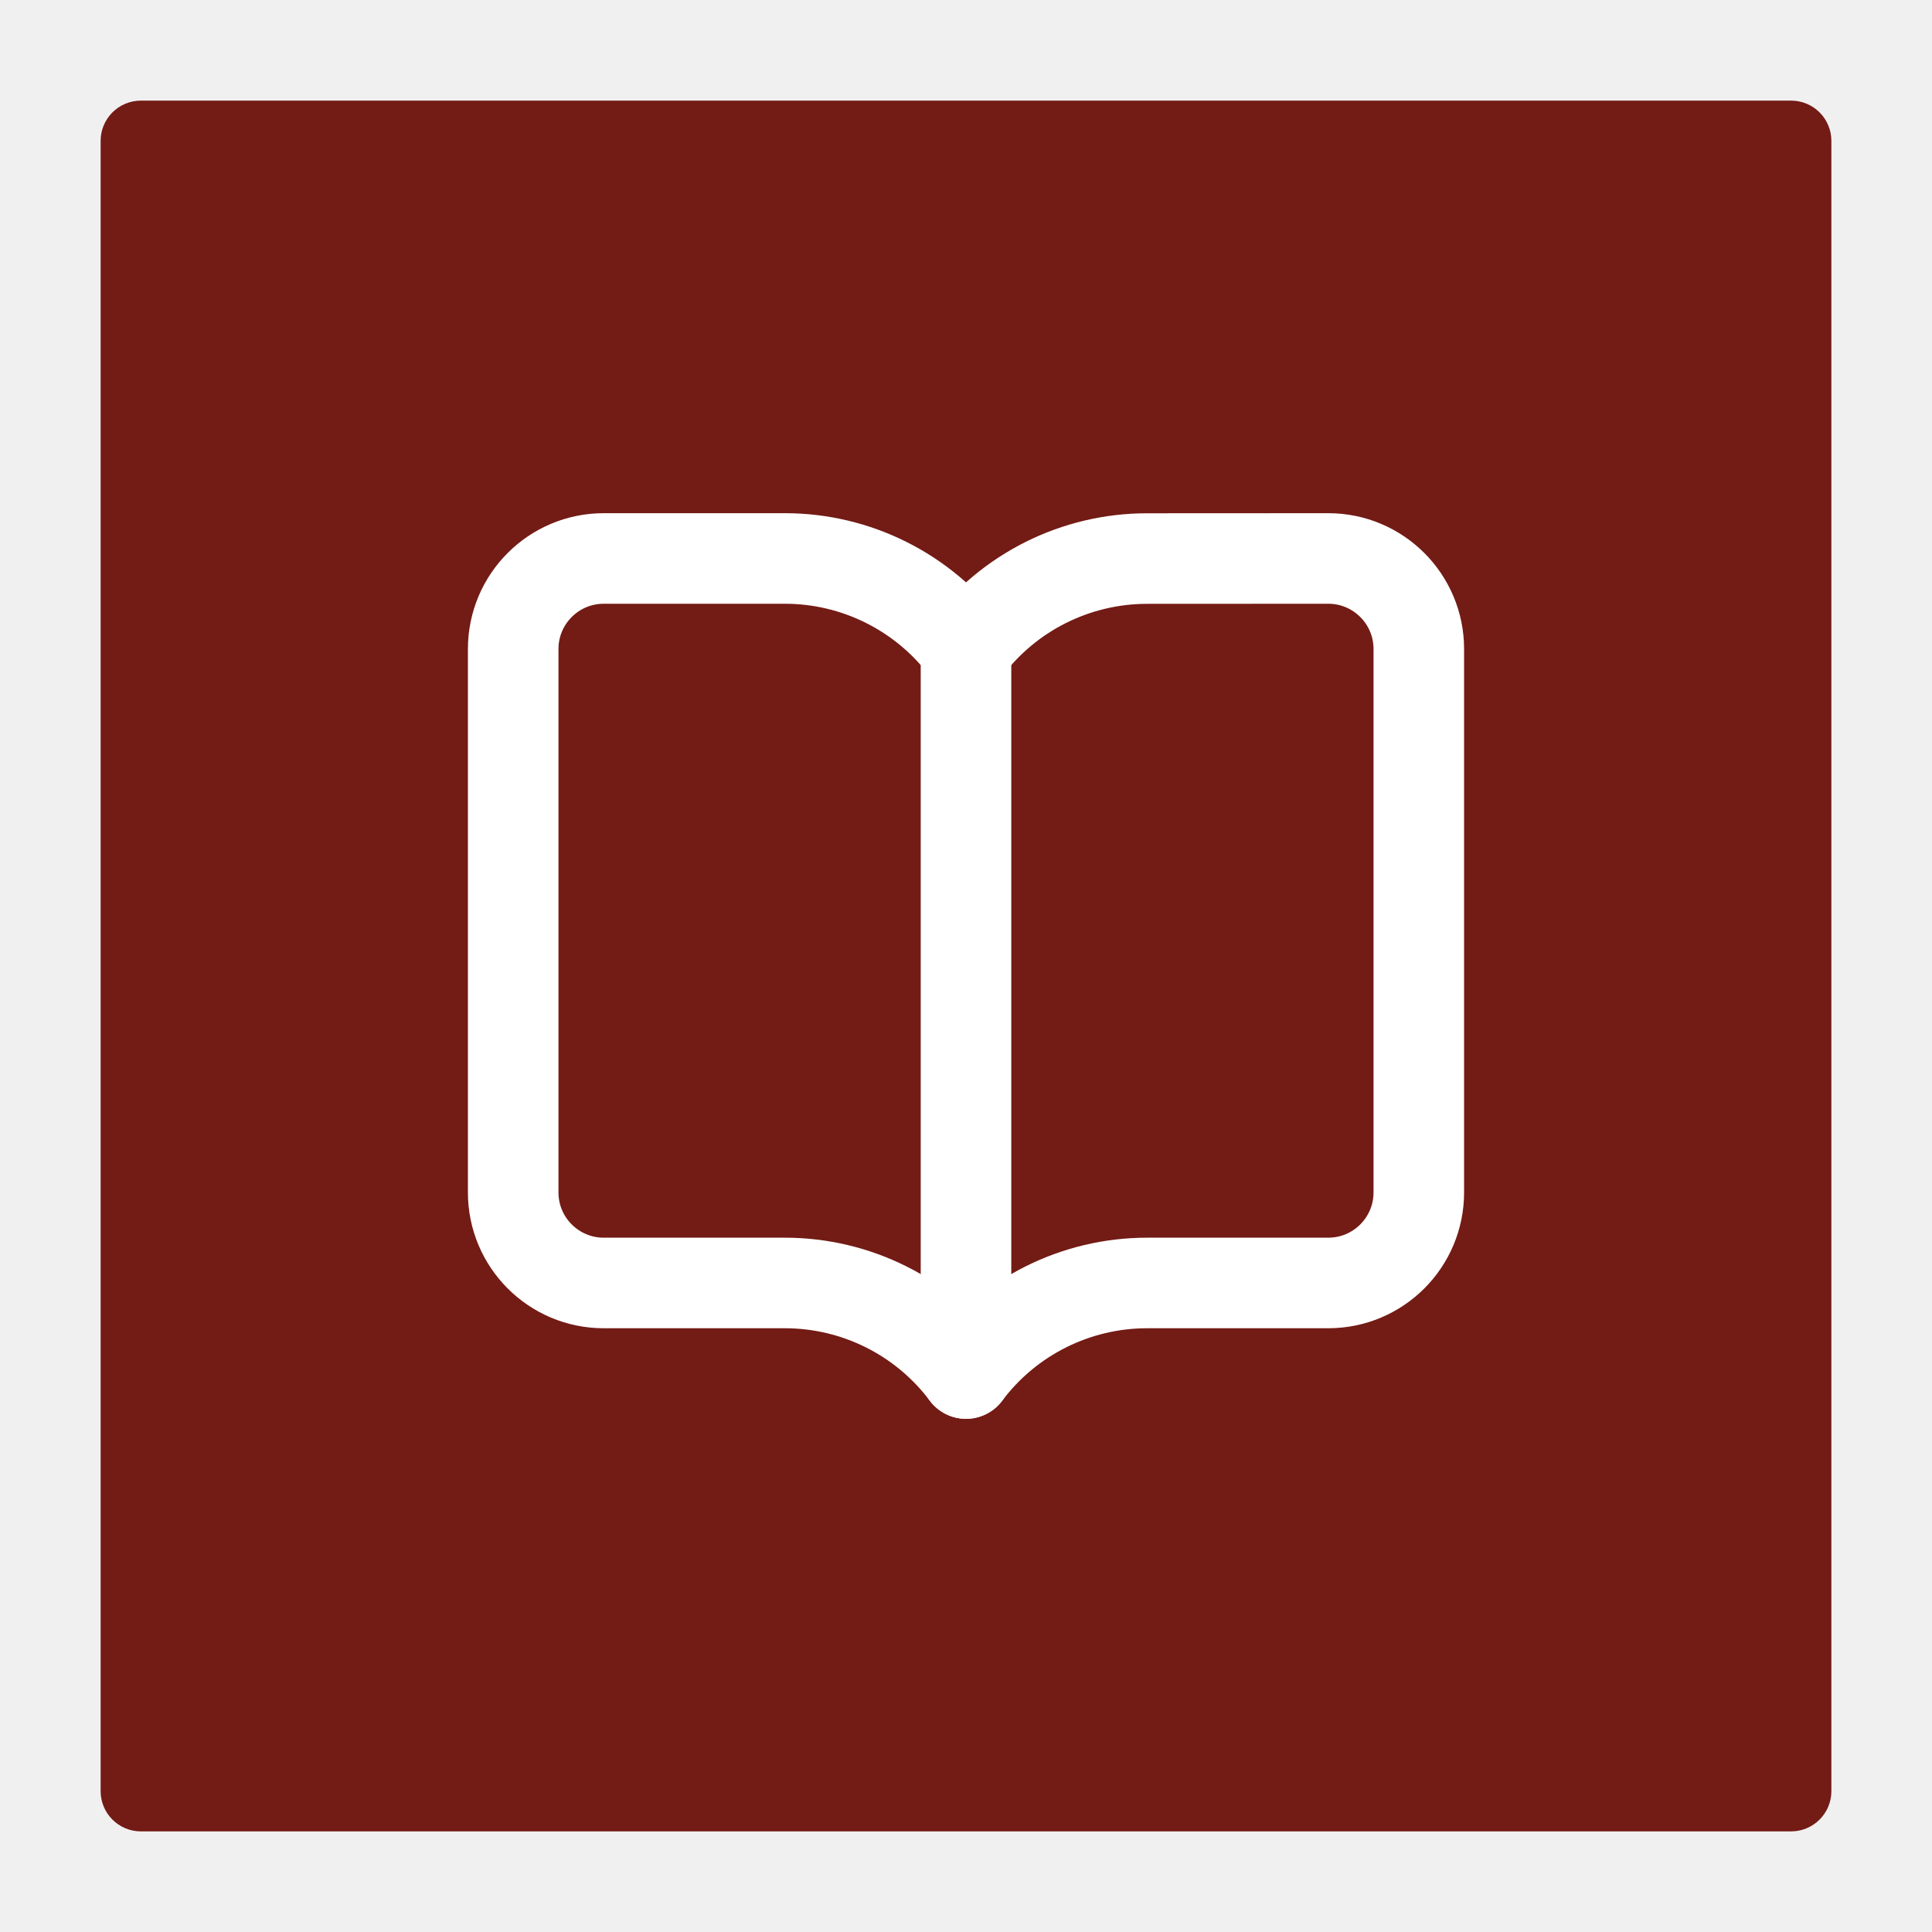
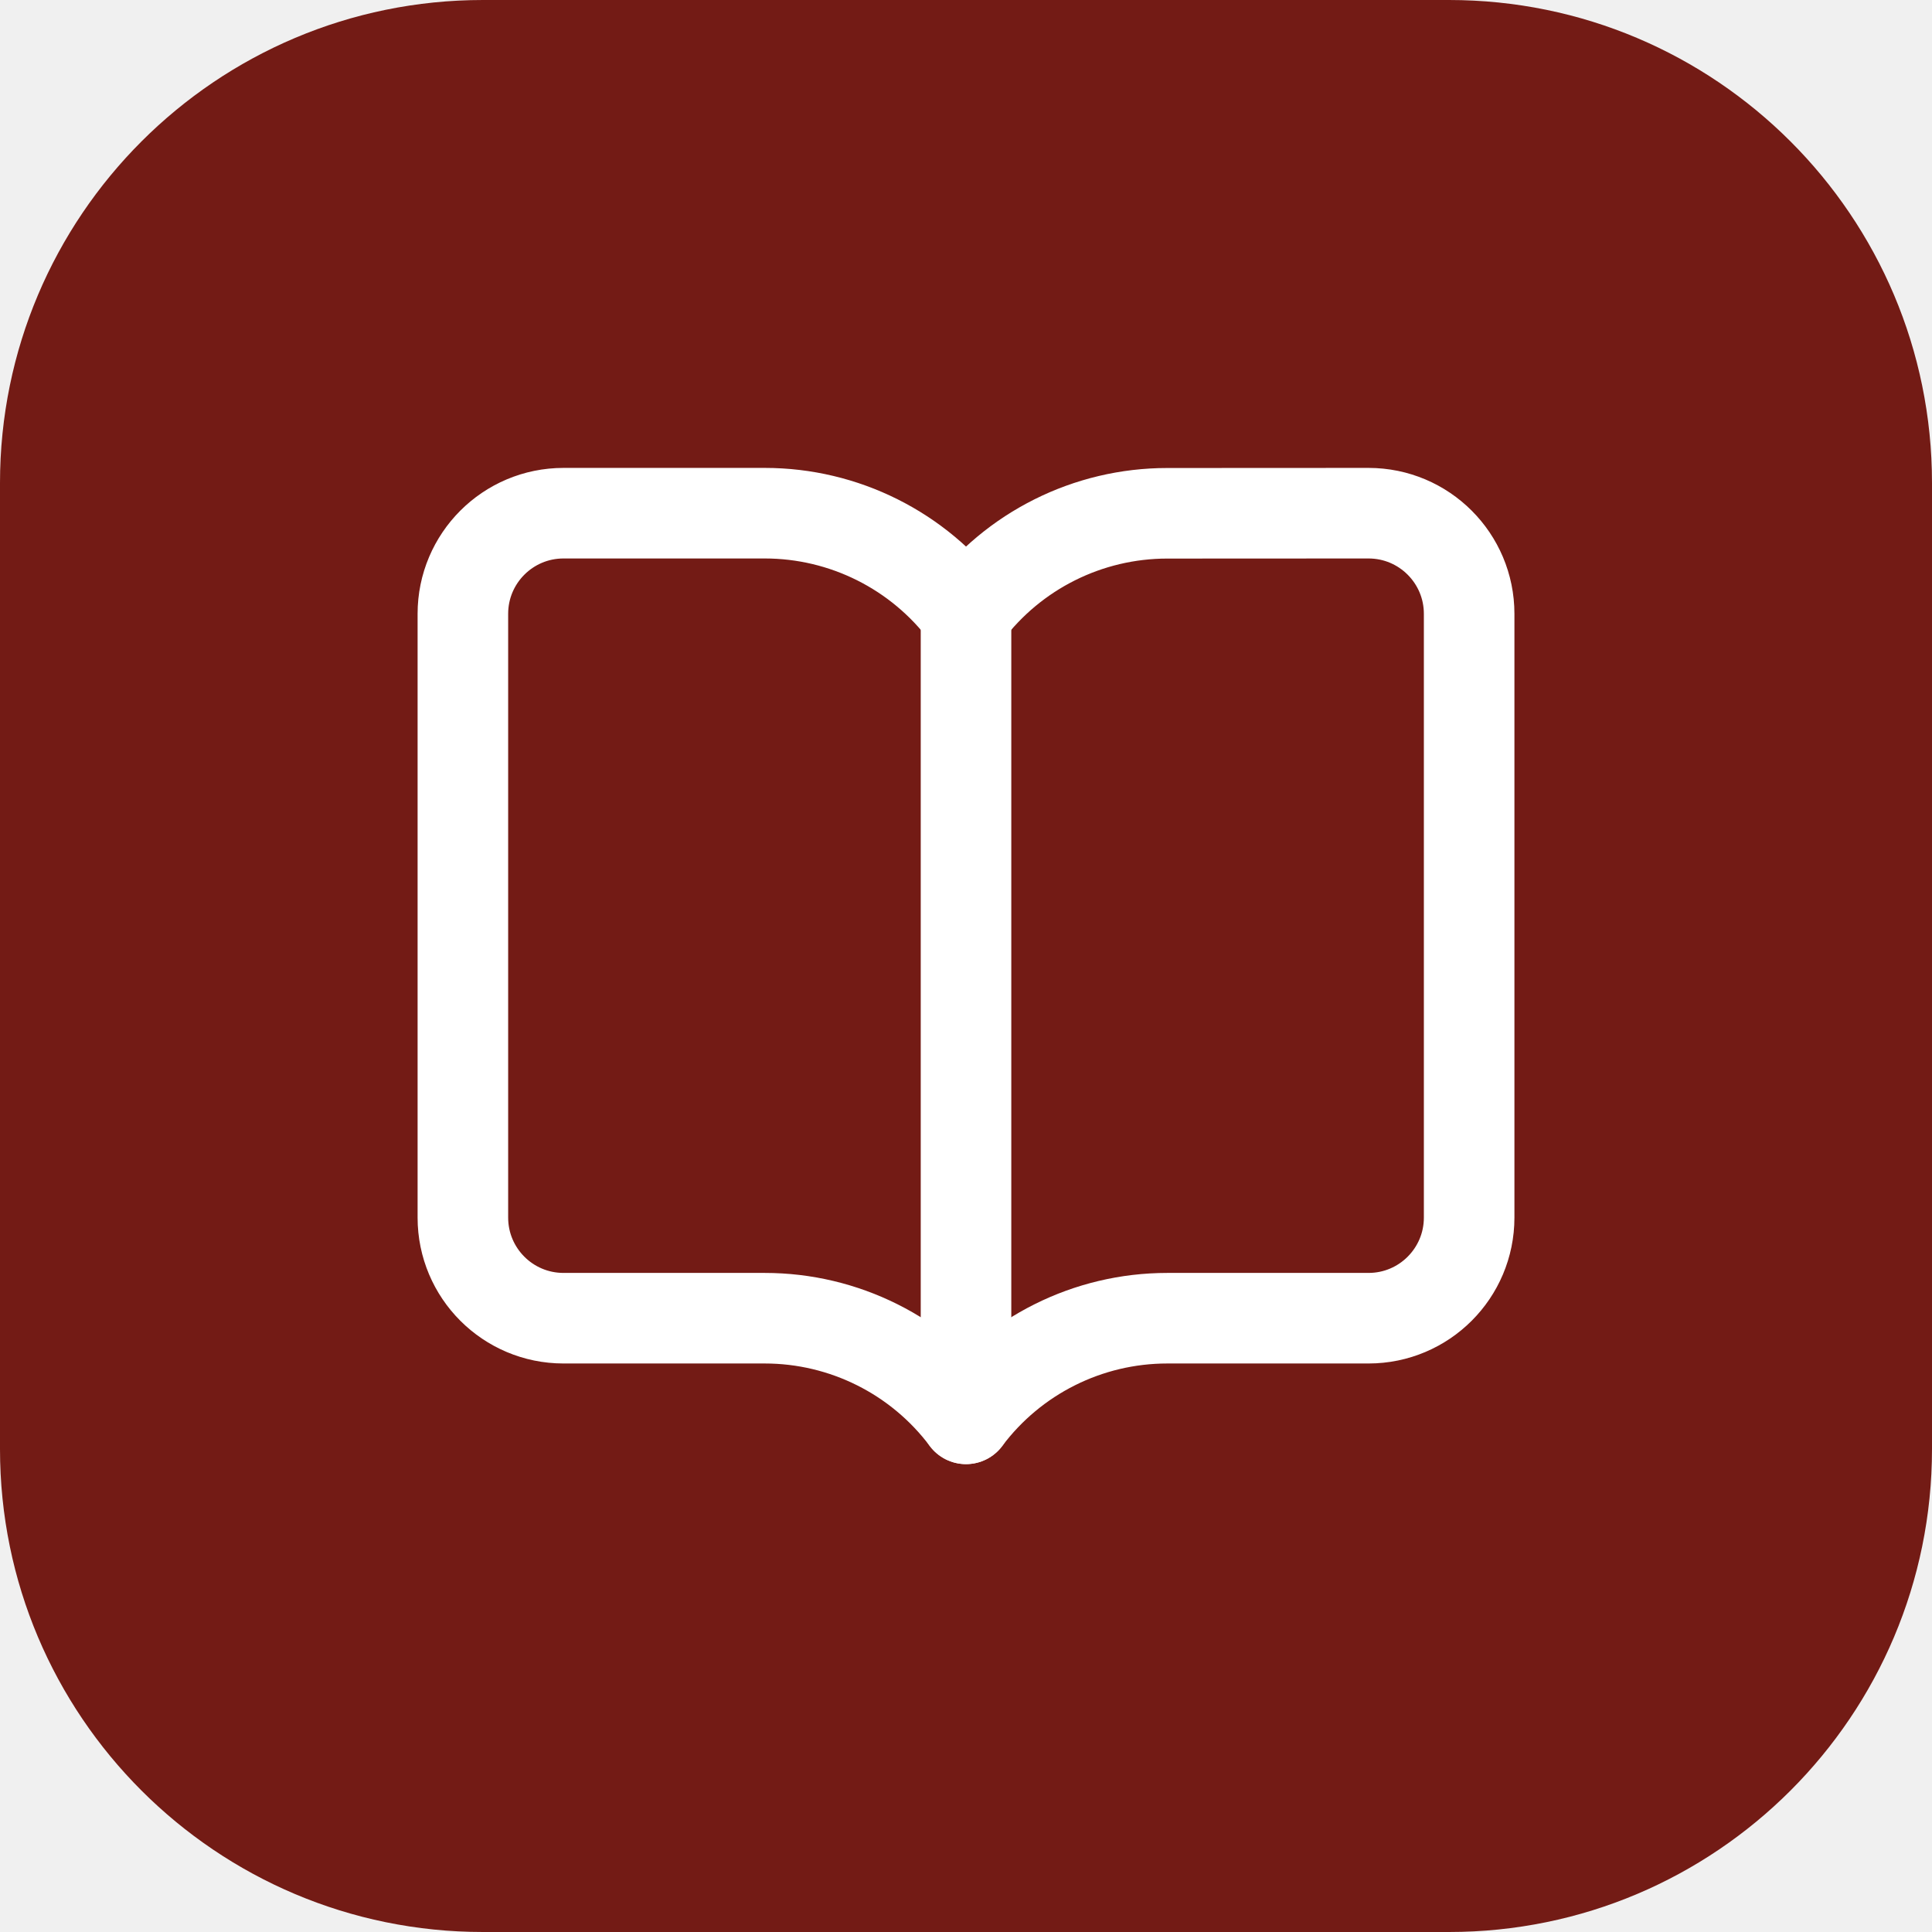
- <svg xmlns="http://www.w3.org/2000/svg" width="512" height="512" viewBox="0 0 512 512">
-   <rect x="26.667" y="26.667" width="458.667" height="458.667" rx="10.667" fill="#731b15" />
-   <g transform="translate(256 256) scale(12) translate(-12 -12)" fill="none" stroke="#ffffff" stroke-width="2" stroke-linecap="round" stroke-linejoin="round">
+ <svg xmlns="http://www.w3.org/2000/svg" viewBox="0 0 64 64">
+   <rect width="64" height="64" rx="16" fill="#731b15" />
+   <g transform="translate(12 12) scale(1.6667)" fill="none" stroke="#ffffff" stroke-width="1.8" stroke-linecap="round" stroke-linejoin="round">
    <path d="M12 5v16" />
-     <path d="M20.001 19A2 2 0 0022 17V5a2 2 0 00-1.999-2L16 3.002A5 5 0 0012 5a5 5 0 00-4-2H4a2 2 0 00-2 2v12a2 2 0 001.999 2H8a5 5 0 014 2 5 5 0 014-2z" />
+     <path d="M20.001 19A2 2 0 0 0 22 17V5a2 2 0 0 0-1.999-2L16 3.002A5 5 0 0 0 12 5a5 5 0 0 0-4-2H4a2 2 0 0 0-2 2v12a2 2 0 0 0 1.999 2H8a5 5 0 0 1 4 2 5 5 0 0 1 4-2Z" />
  </g>
</svg>
